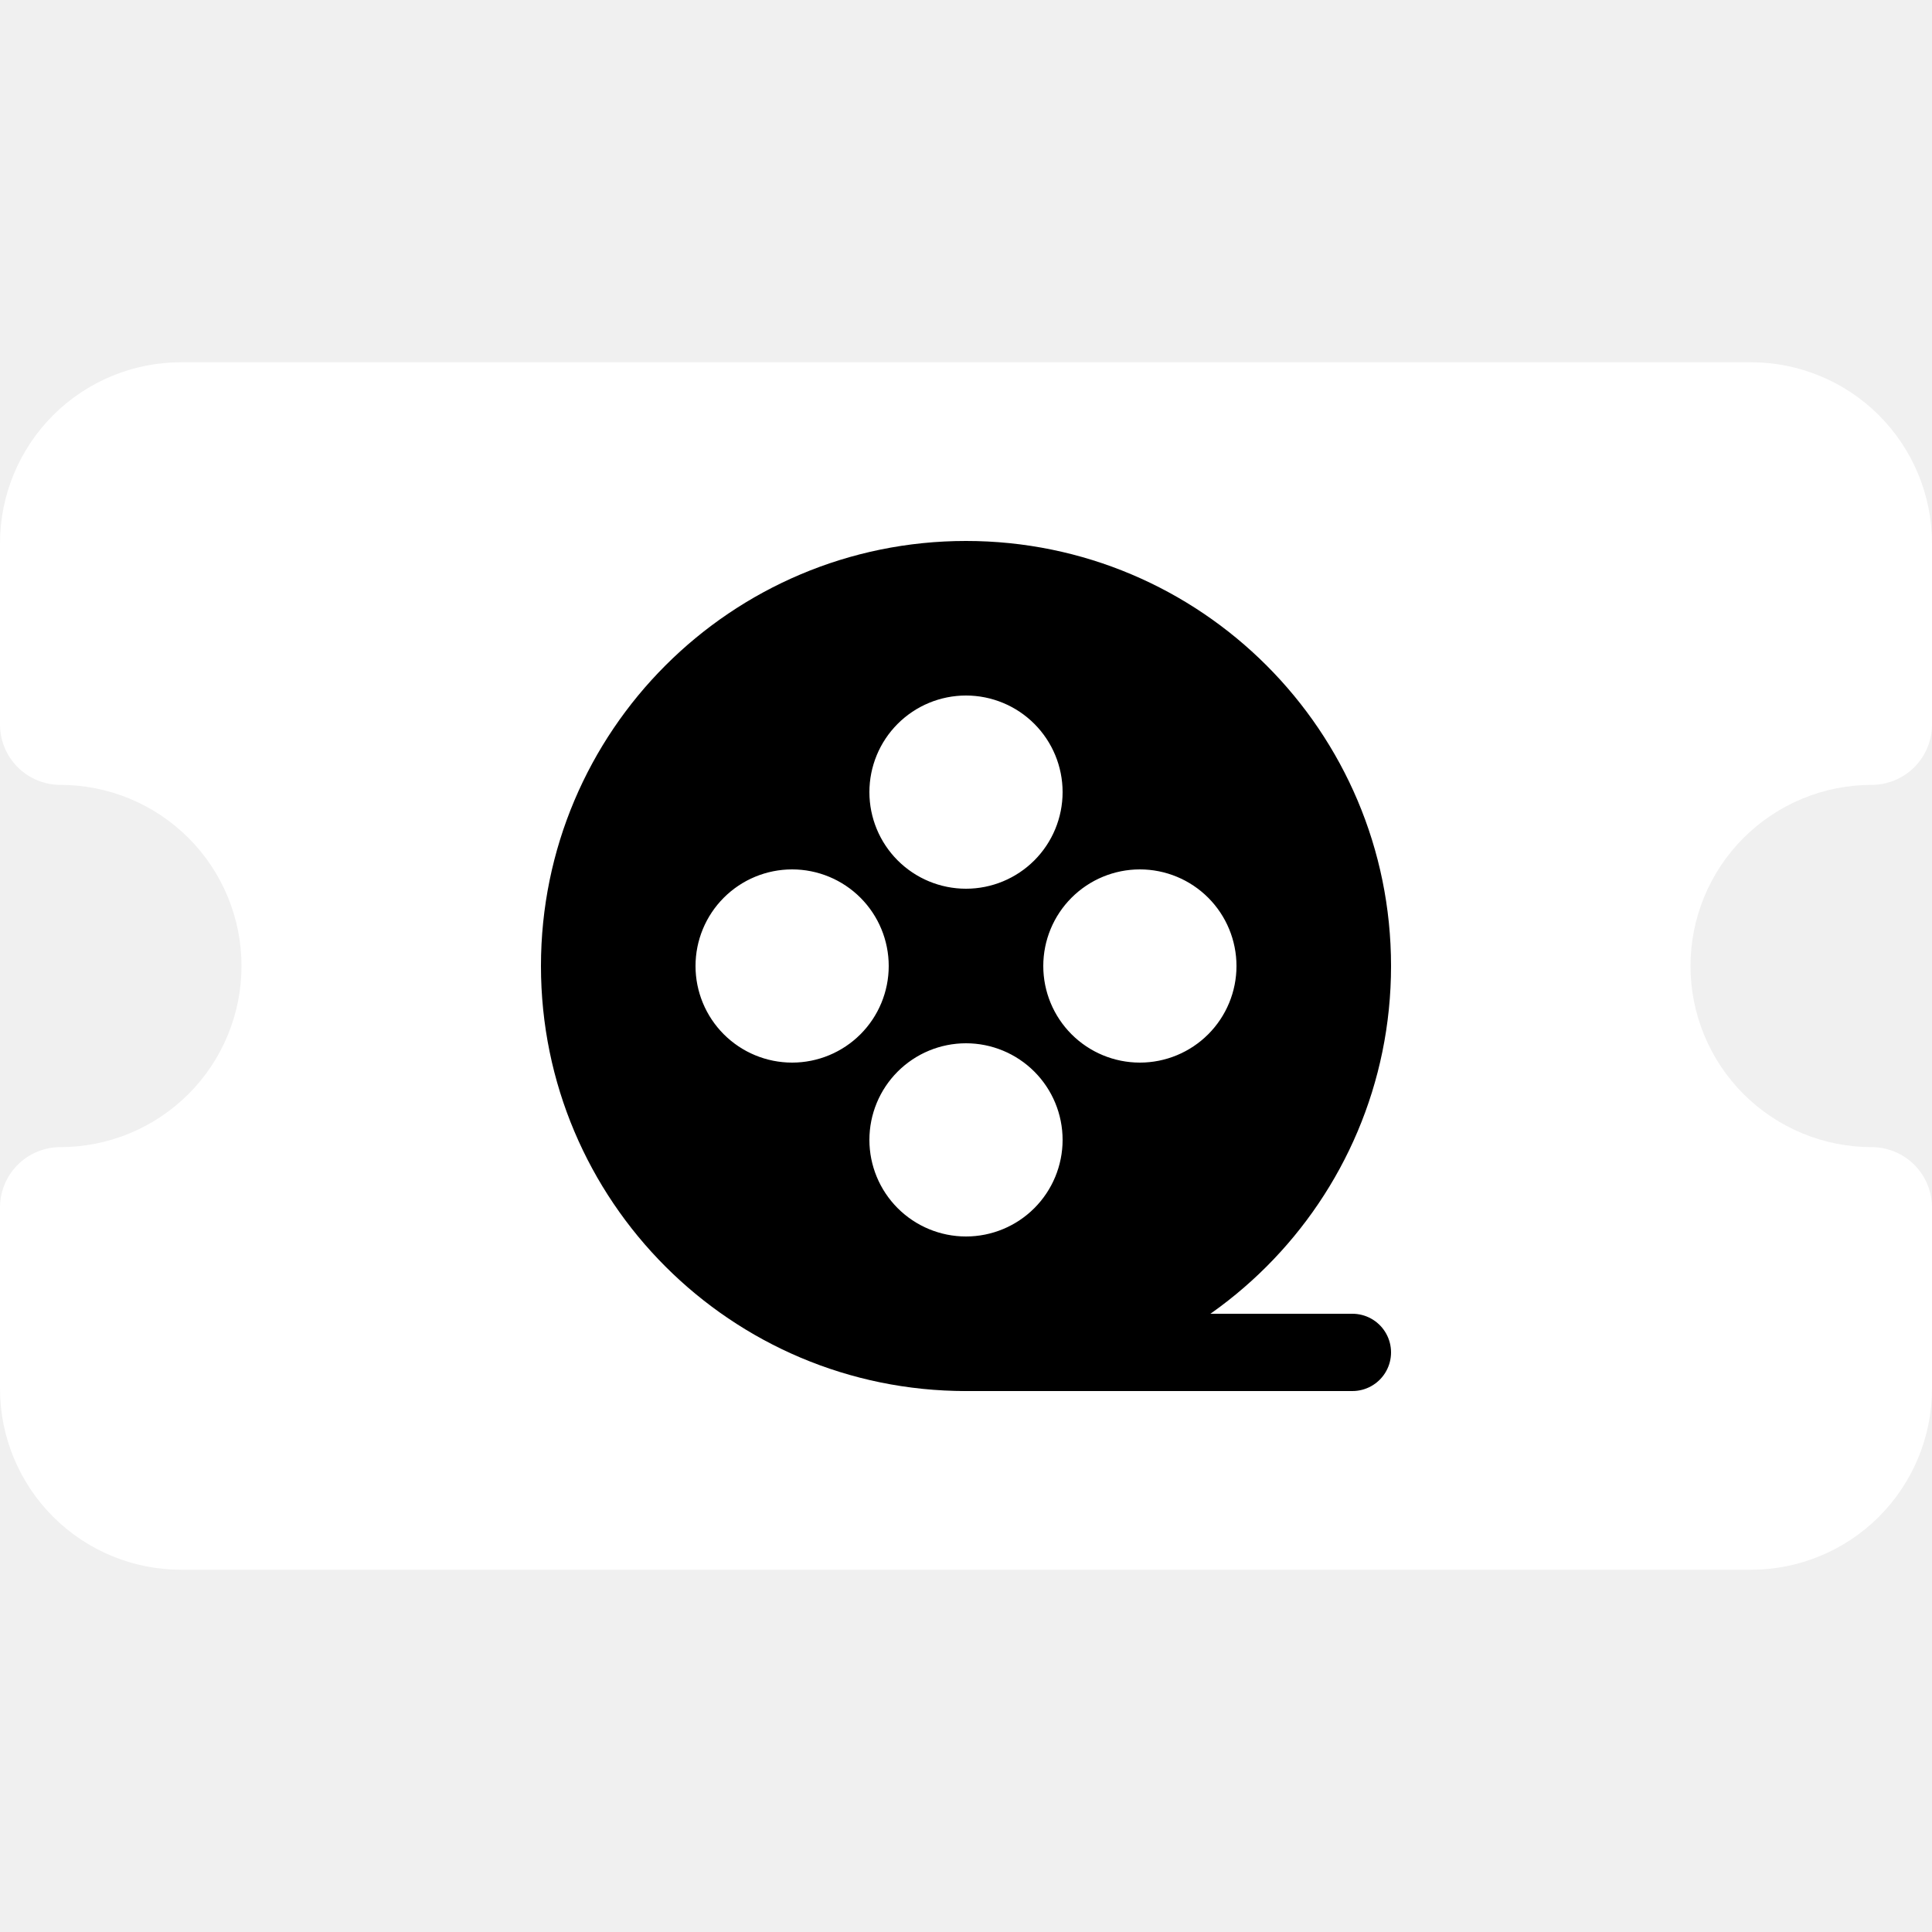
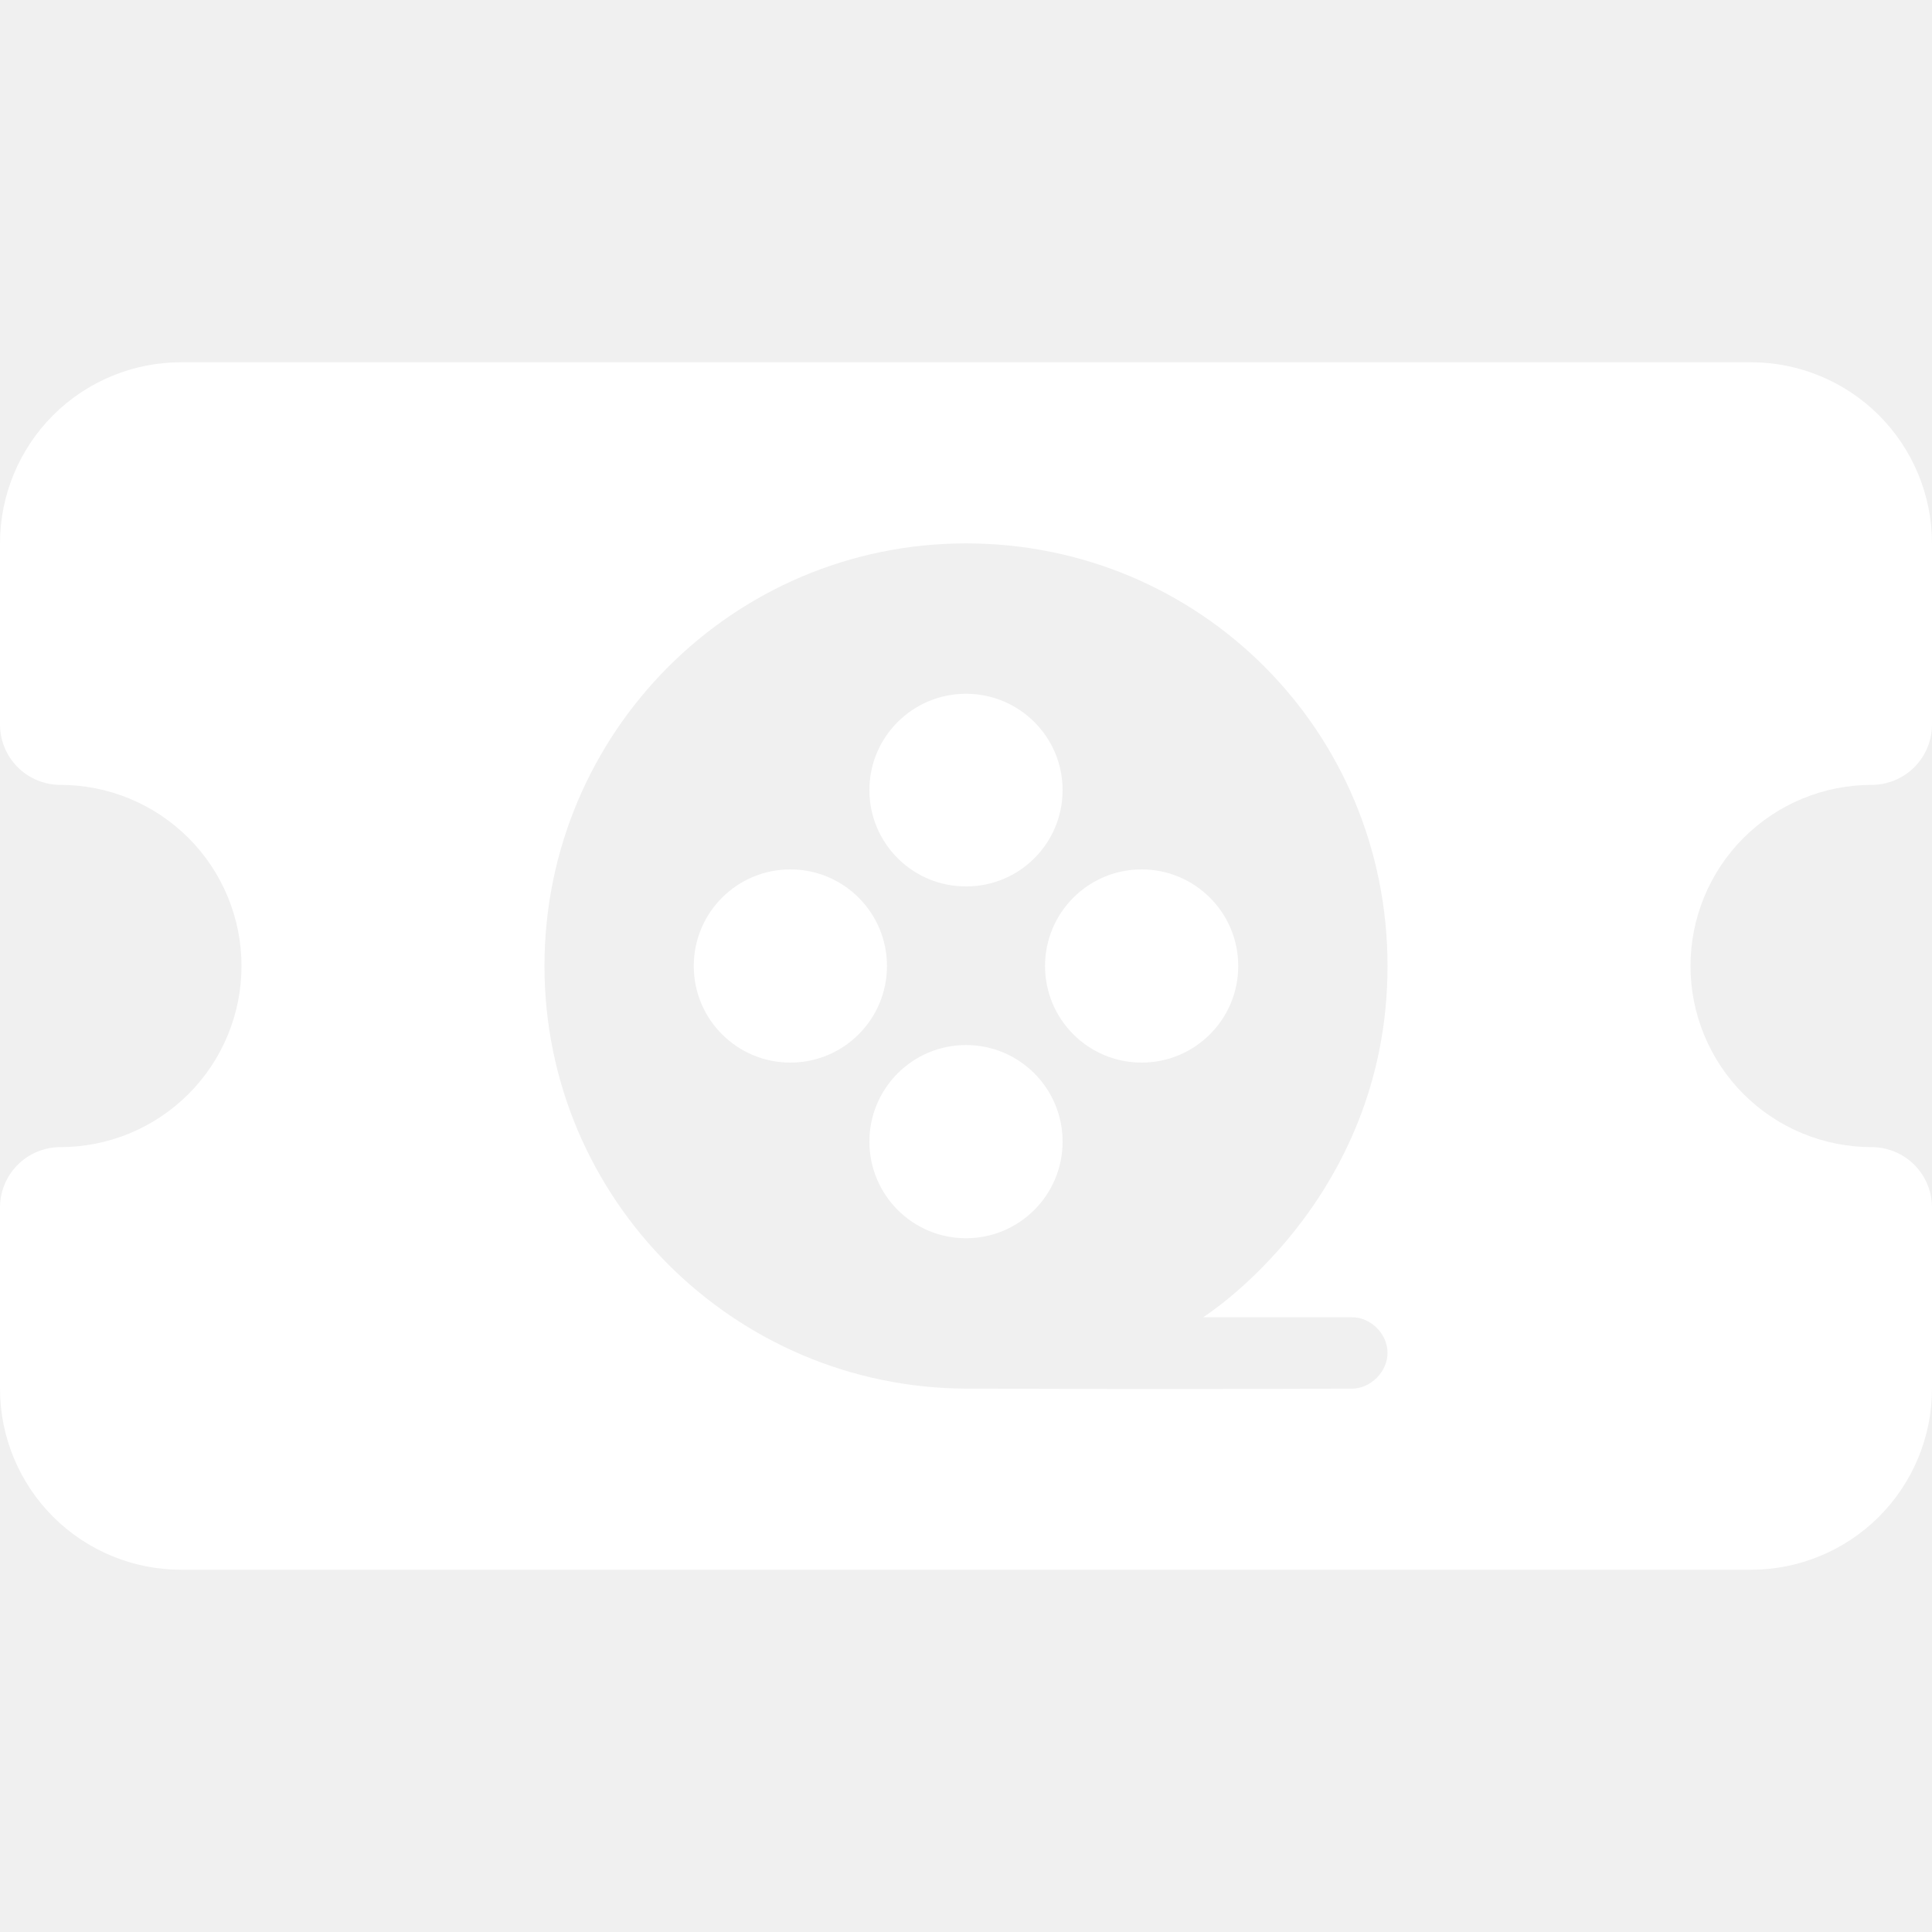
- <svg xmlns="http://www.w3.org/2000/svg" width="118" height="118" viewBox="0 0 118 118" fill="none">
-   <g clip-path="url(#clip0_11_64)">
-     <path d="M11.062 22.125C8.129 22.125 5.315 23.291 3.24 25.365C1.166 27.44 0 30.253 0 33.188L0 44.25C0 45.228 0.389 46.166 1.08 46.858C1.772 47.549 2.71 47.938 3.688 47.938C6.621 47.938 9.435 49.103 11.51 51.178C13.585 53.252 14.75 56.066 14.75 59C14.75 61.934 13.585 64.748 11.51 66.822C9.435 68.897 6.621 70.062 3.688 70.062C2.71 70.062 1.772 70.451 1.08 71.142C0.389 71.834 0 72.772 0 73.75L0 84.812C0 87.746 1.166 90.56 3.24 92.635C5.315 94.71 8.129 95.875 11.062 95.875H106.938C109.871 95.875 112.685 94.71 114.76 92.635C116.834 90.56 118 87.746 118 84.812V73.75C118 72.772 117.611 71.834 116.92 71.142C116.228 70.451 115.29 70.062 114.312 70.062C111.379 70.062 108.565 68.897 106.49 66.822C104.416 64.748 103.25 61.934 103.25 59C103.25 56.066 104.416 53.252 106.49 51.178C108.565 49.103 111.379 47.938 114.312 47.938C115.29 47.938 116.228 47.549 116.92 46.858C117.611 46.166 118 45.228 118 44.25V33.188C118 30.253 116.834 27.44 114.76 25.365C112.685 23.291 109.871 22.125 106.938 22.125H11.062Z" fill="white" />
-     <mask id="mask0_11_64" style="mask-type:luminance" maskUnits="userSpaceOnUse" x="33" y="33" width="52" height="52">
-       <path d="M59 82.6C72.034 82.6 82.6 72.034 82.6 59C82.6 45.966 72.034 35.4 59 35.4C45.966 35.4 35.4 45.966 35.4 59C35.4 72.034 45.966 82.6 59 82.6Z" fill="white" stroke="white" stroke-width="4.72" stroke-linejoin="round" />
-       <path d="M59 51.92C59.939 51.92 60.839 51.547 61.503 50.883C62.167 50.219 62.54 49.319 62.54 48.38C62.54 47.441 62.167 46.541 61.503 45.877C60.839 45.213 59.939 44.84 59 44.84C58.061 44.84 57.161 45.213 56.497 45.877C55.833 46.541 55.46 47.441 55.46 48.38C55.46 49.319 55.833 50.219 56.497 50.883C57.161 51.547 58.061 51.92 59 51.92ZM59 73.16C59.939 73.16 60.839 72.787 61.503 72.123C62.167 71.459 62.54 70.559 62.54 69.62C62.54 68.681 62.167 67.781 61.503 67.117C60.839 66.453 59.939 66.08 59 66.08C58.061 66.08 57.161 66.453 56.497 67.117C55.833 67.781 55.46 68.681 55.46 69.62C55.46 70.559 55.833 71.459 56.497 72.123C57.161 72.787 58.061 73.16 59 73.16ZM48.38 62.54C49.319 62.54 50.219 62.167 50.883 61.503C51.547 60.839 51.92 59.939 51.92 59C51.92 58.061 51.547 57.161 50.883 56.497C50.219 55.833 49.319 55.46 48.38 55.46C47.441 55.46 46.541 55.833 45.877 56.497C45.213 57.161 44.84 58.061 44.84 59C44.84 59.939 45.213 60.839 45.877 61.503C46.541 62.167 47.441 62.54 48.38 62.54ZM69.62 62.54C70.559 62.54 71.459 62.167 72.123 61.503C72.787 60.839 73.16 59.939 73.16 59C73.16 58.061 72.787 57.161 72.123 56.497C71.459 55.833 70.559 55.46 69.62 55.46C68.681 55.46 67.781 55.833 67.117 56.497C66.453 57.161 66.08 58.061 66.08 59C66.08 59.939 66.453 60.839 67.117 61.503C67.781 62.167 68.681 62.54 69.62 62.54Z" fill="black" stroke="black" stroke-width="4.72" stroke-linejoin="round" />
-       <path d="M59 82.6H82.6" stroke="white" stroke-width="4.72" stroke-linecap="round" />
-     </mask>
-     <g mask="url(#mask0_11_64)">
-       <path d="M30.68 30.68H87.32V87.32H30.68V30.68Z" fill="black" />
-     </g>
+ <svg xmlns="http://www.w3.org/2000/svg" width="110" height="110" viewBox="0 0 110 110" fill="none">
+   <g clip-path="url(#clip0_14_121)">
+     <path fill-rule="evenodd" clip-rule="evenodd" d="M3.02 23.645C4.954 21.712 7.577 20.625 10.312 20.625H99.688C102.423 20.625 105.046 21.712 106.98 23.645C108.914 25.579 110 28.203 110 30.938V41.25C110 42.162 109.638 43.036 108.993 43.681C108.349 44.325 107.474 44.688 106.562 44.688C103.827 44.688 101.204 45.774 99.27 47.708C97.337 49.642 96.25 52.265 96.25 55C96.25 57.735 97.337 60.358 99.27 62.292C101.204 64.226 103.827 65.312 106.562 65.312C107.474 65.312 108.349 65.675 108.993 66.319C109.638 66.964 110 67.838 110 68.75V79.062C110 81.797 108.914 84.421 106.98 86.355C105.046 88.288 102.423 89.375 99.688 89.375H10.312C7.577 89.375 4.954 88.288 3.02 86.355C1.087 84.421 0 81.797 0 79.062V68.75C0 67.838 0.362 66.964 1.007 66.319C1.651 65.675 2.526 65.312 3.438 65.312C6.173 65.312 8.796 64.226 10.729 62.292C12.664 60.358 13.75 57.735 13.75 55C13.75 52.265 12.664 49.642 10.729 47.708C8.796 45.774 6.173 44.688 3.438 44.688C2.526 44.688 1.651 44.325 1.007 43.681C0.362 43.036 0 42.162 0 41.25V30.938C0 28.203 1.087 25.579 3.02 23.645ZM75.969 79.066C73.304 79.076 66.046 79.103 55 79.062C41.791 79.014 31 68.272 31 55C31 41.728 41.728 30.938 55 30.938C68.272 30.938 79 41.589 79 55C79 68.411 68.5 75 68.5 75H77C78 75 78.983 75.896 79 77C79.017 78.122 78 79.062 77 79.062C76.836 79.062 76.49 79.064 75.969 79.066ZM55 70.5C58.038 70.5 60.5 68.038 60.5 65C60.5 61.962 58.037 59.5 55 59.5C51.962 59.5 49.5 61.962 49.5 65C49.5 68.038 51.962 70.5 55 70.5ZM65 60.5C68.038 60.5 70.5 58.038 70.5 55C70.5 51.962 68.038 49.5 65 49.5C61.962 49.5 59.5 51.962 59.5 55C59.5 58.038 61.962 60.5 65 60.5ZM45 60.5C48.038 60.5 50.5 58.038 50.5 55C50.5 51.962 48.038 49.5 45 49.5C41.962 49.5 39.5 51.962 39.5 55C39.5 58.038 41.962 60.5 45 60.5ZM60.5 45C60.509 41.962 58.038 39.5 55 39.5C51.962 39.5 49.491 41.962 49.5 45C49.509 48.038 51.994 50.494 55.032 50.468C58.052 50.459 60.491 48.02 60.5 45Z" fill="white" />
  </g>
  <defs>
-     <clipPath id="clip0_11_64">
-       <rect width="118" height="118" fill="white" />
+     <clipPath id="clip0_14_121">
+       <rect width="110" height="110" fill="white" />
    </clipPath>
  </defs>
</svg>
